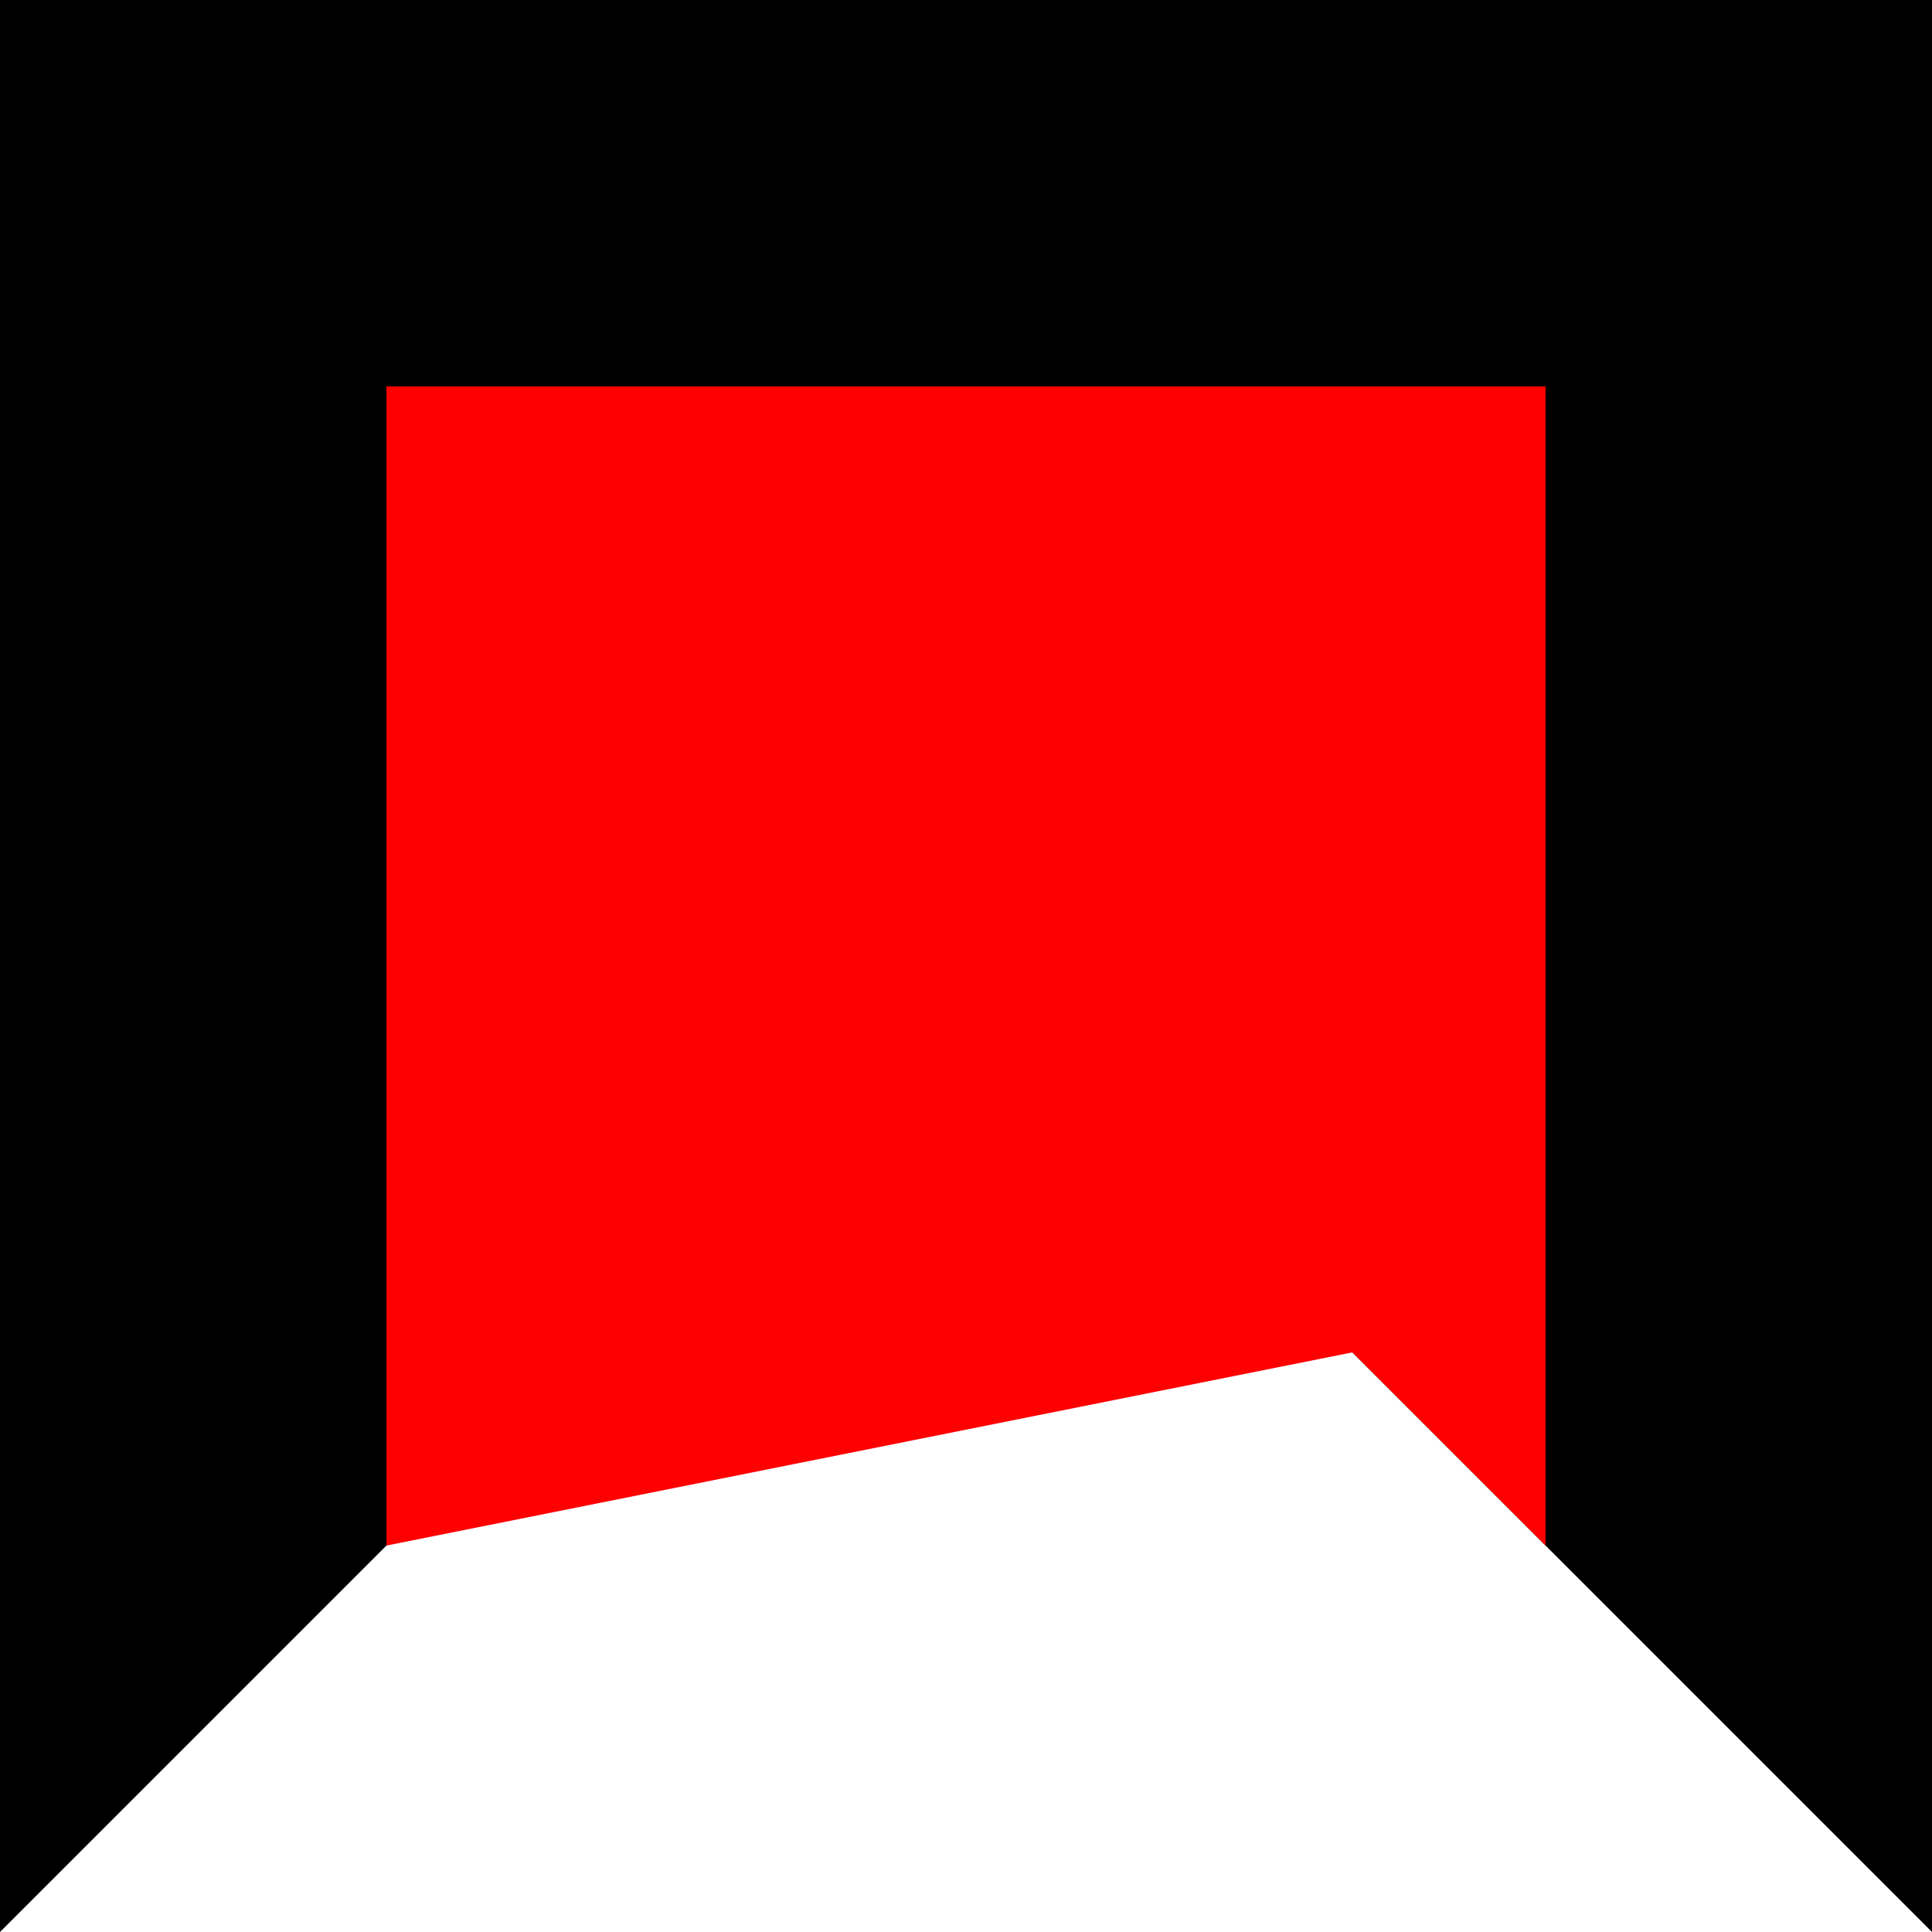
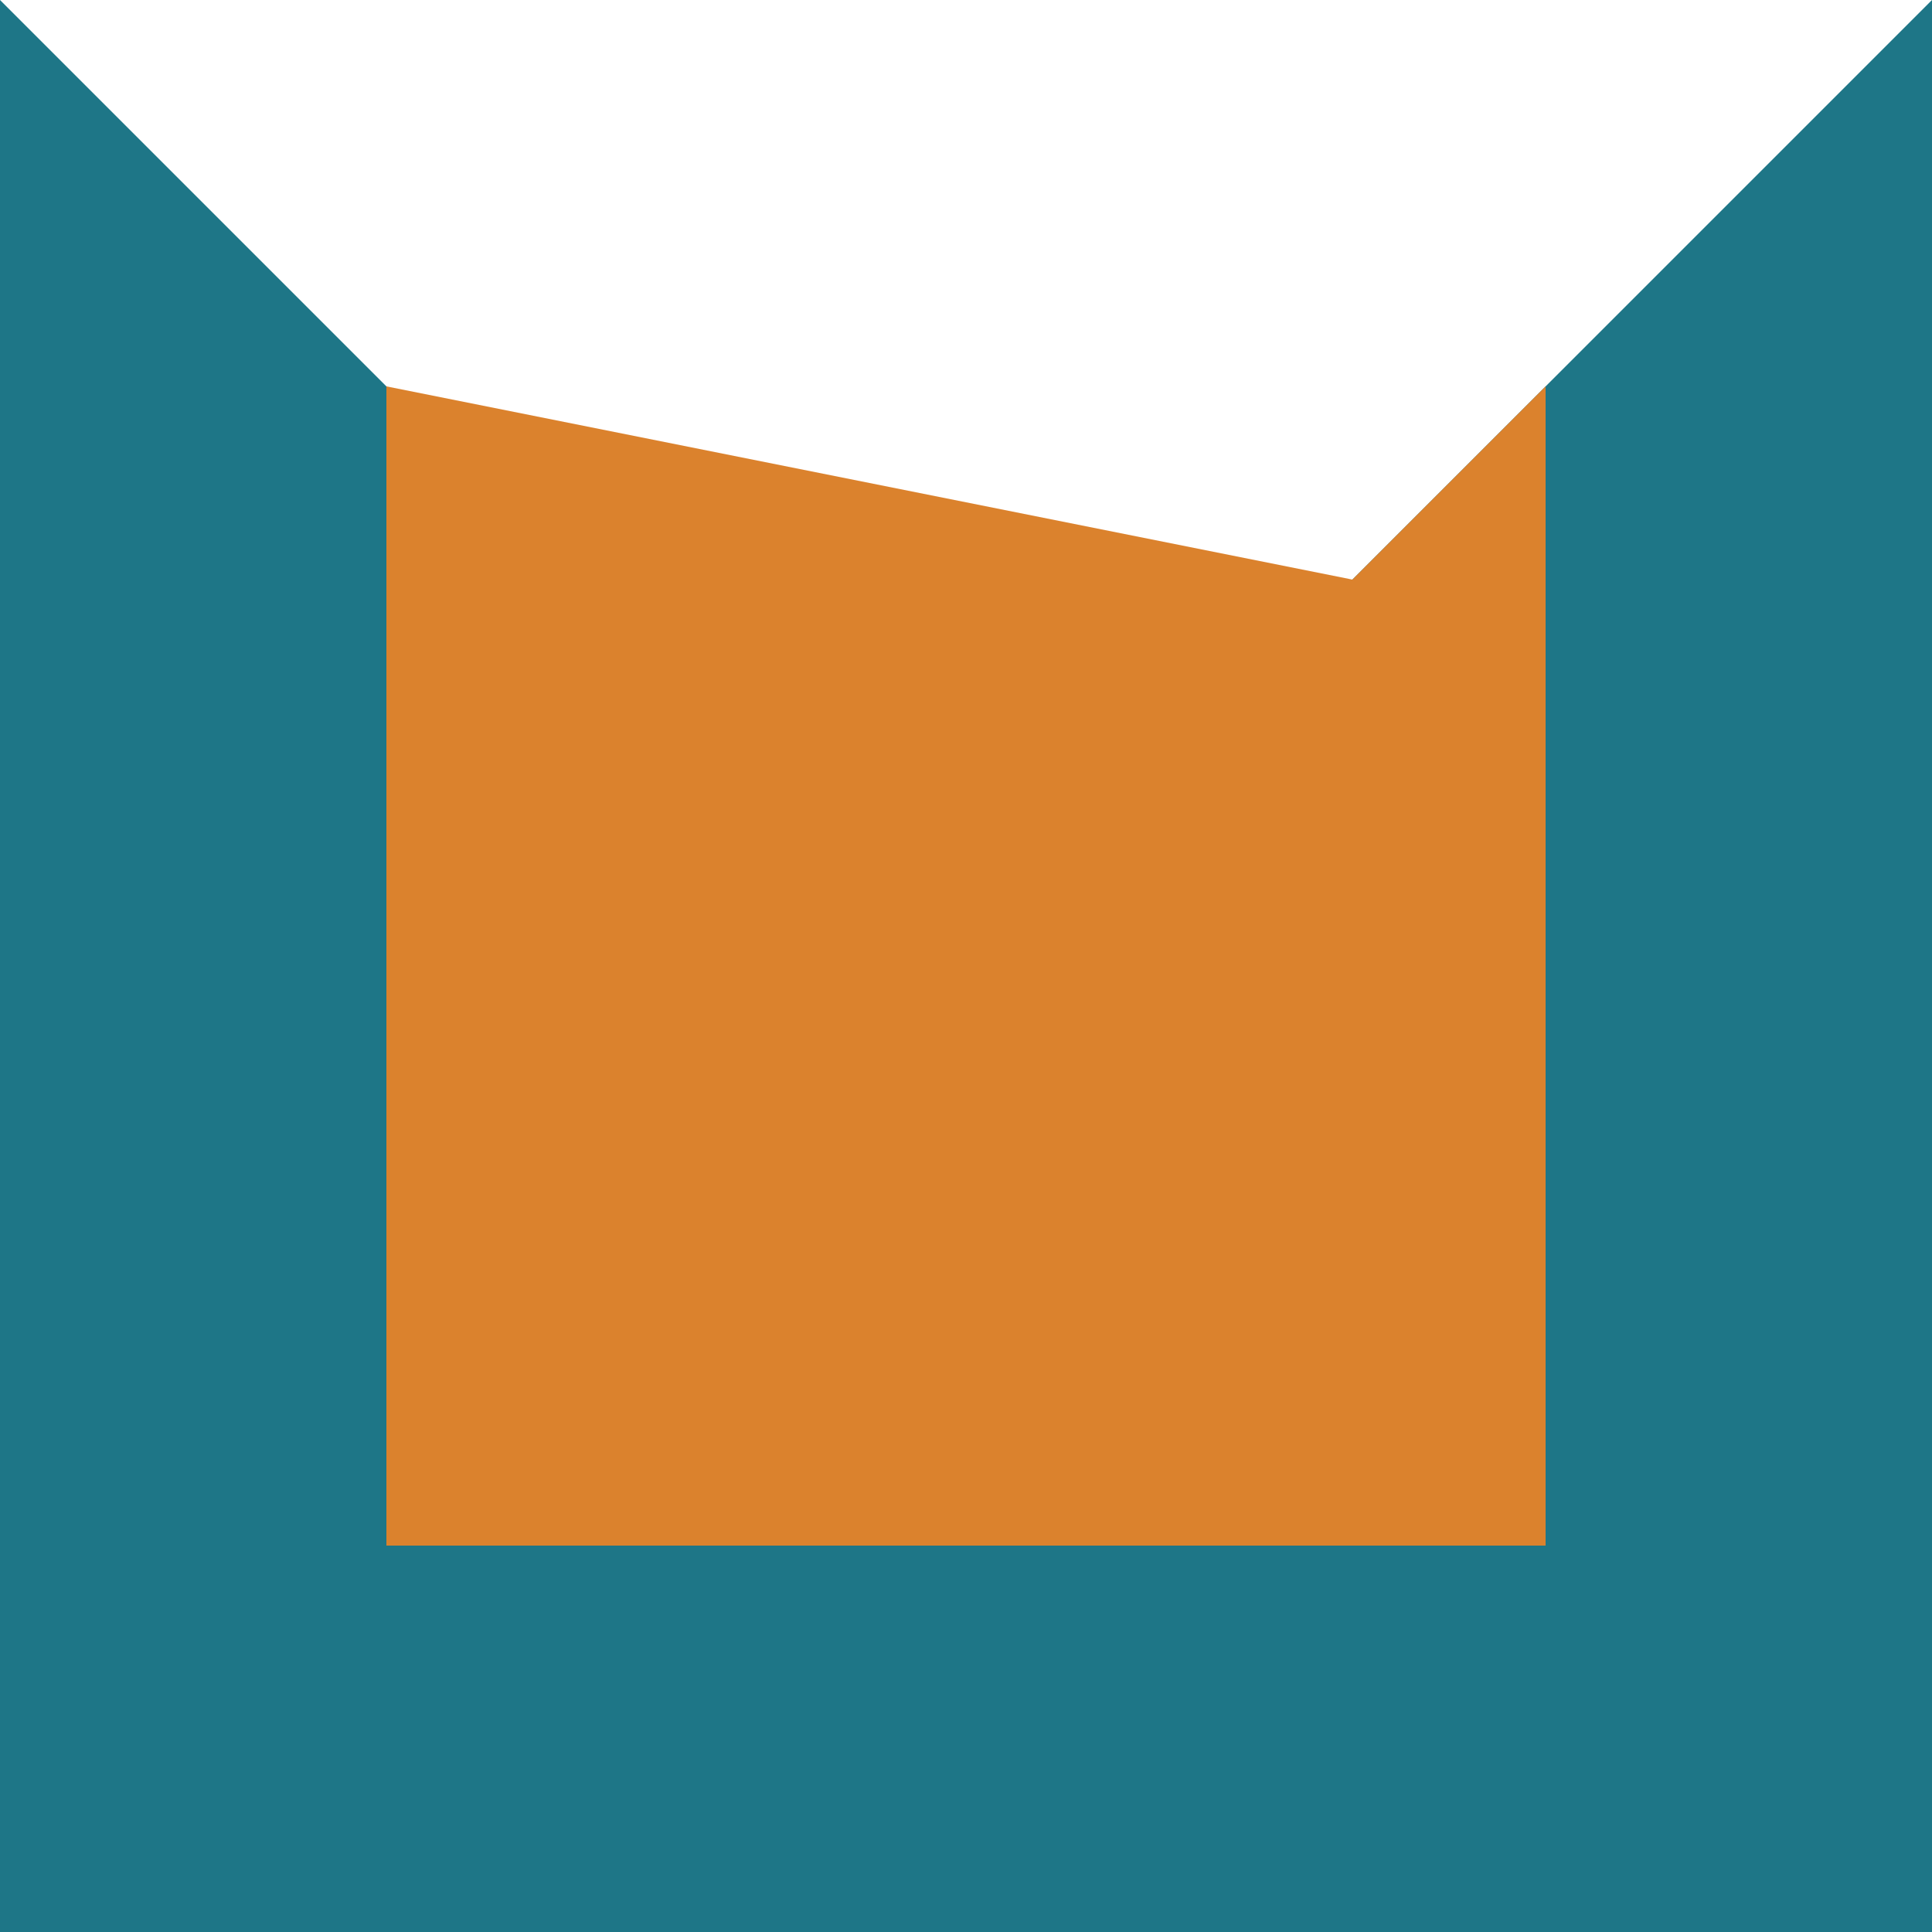
<svg xmlns="http://www.w3.org/2000/svg" width="100" height="100" version="1.1">
-   <polygon points="0 0,0 100,50 50,100 100,100 0,0 0" />
-   <polygon points="20 20,20 80,70 70,80 80,80 20,20 20" fill="rgb(255,0,0)" />
+   <g transform="translate(0 100) scale(10 -10)">
+     <polygon points="0 0,0 10,5 5,10 10,10 0,0 0" fill="#1E7687" />
+     <polygon points="2 2,2 8,7 7,8 8,8 2,2 2" fill="#DB822D" />
+   </g>
</svg>
